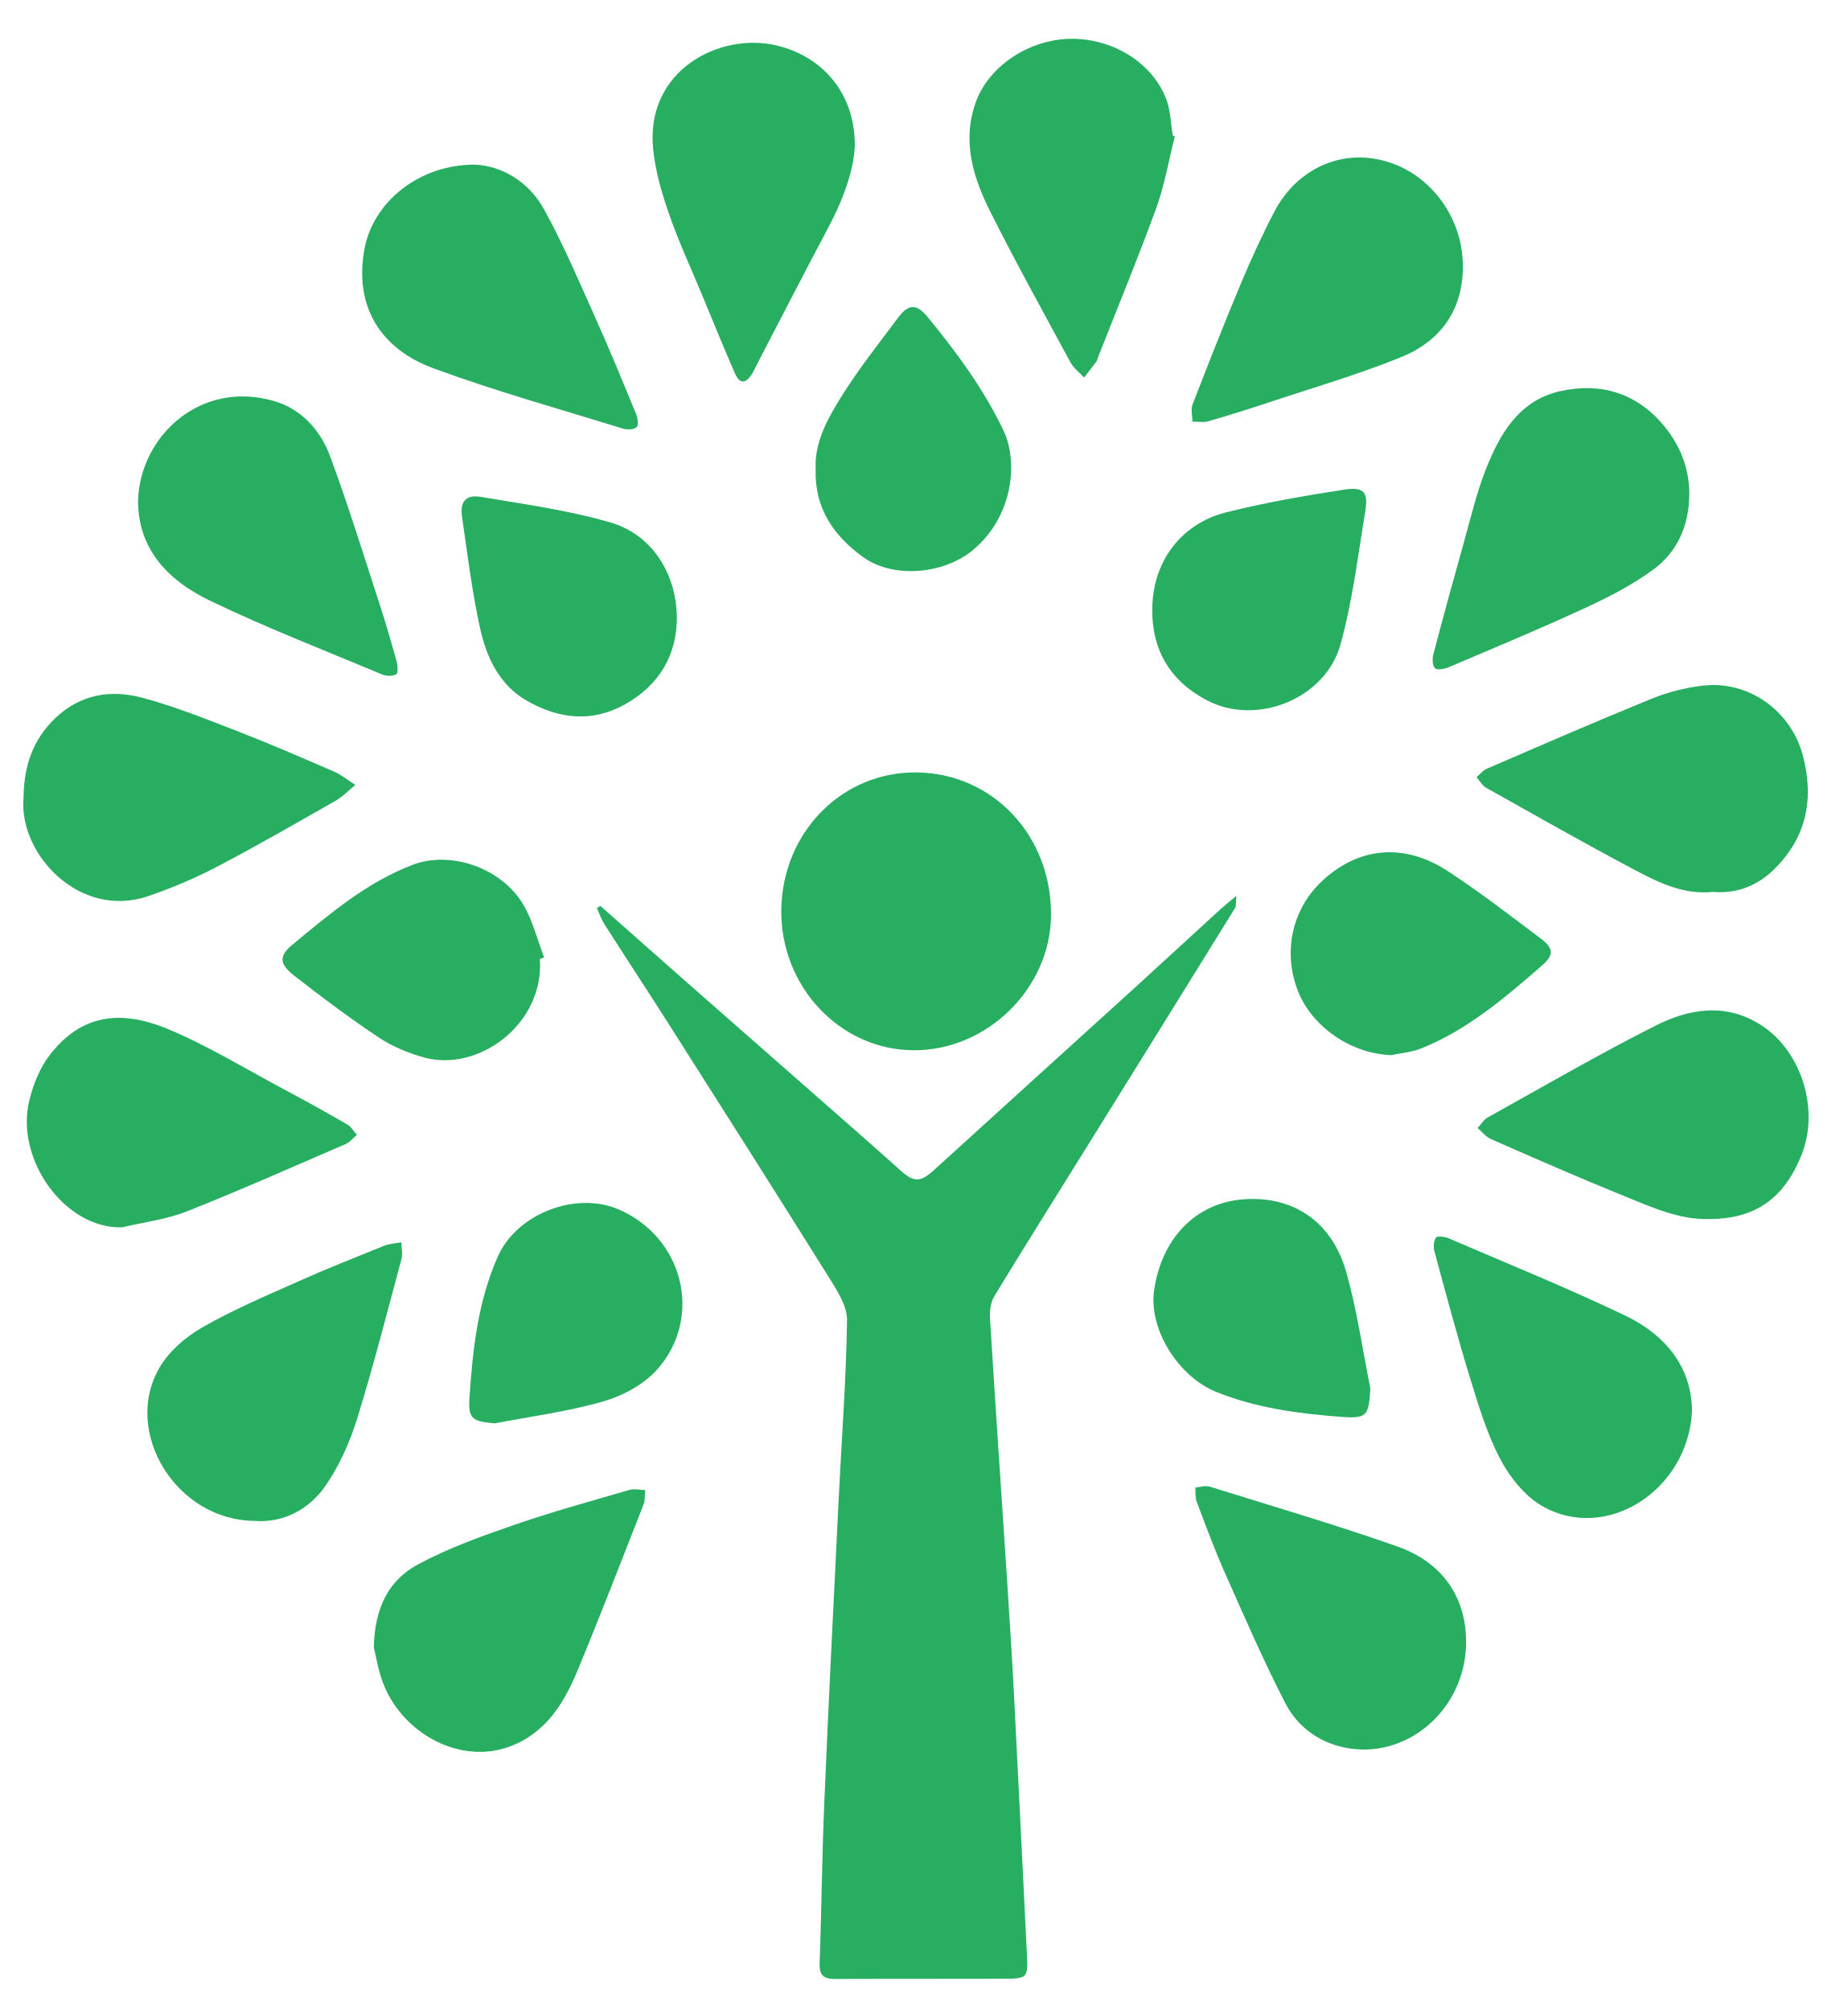
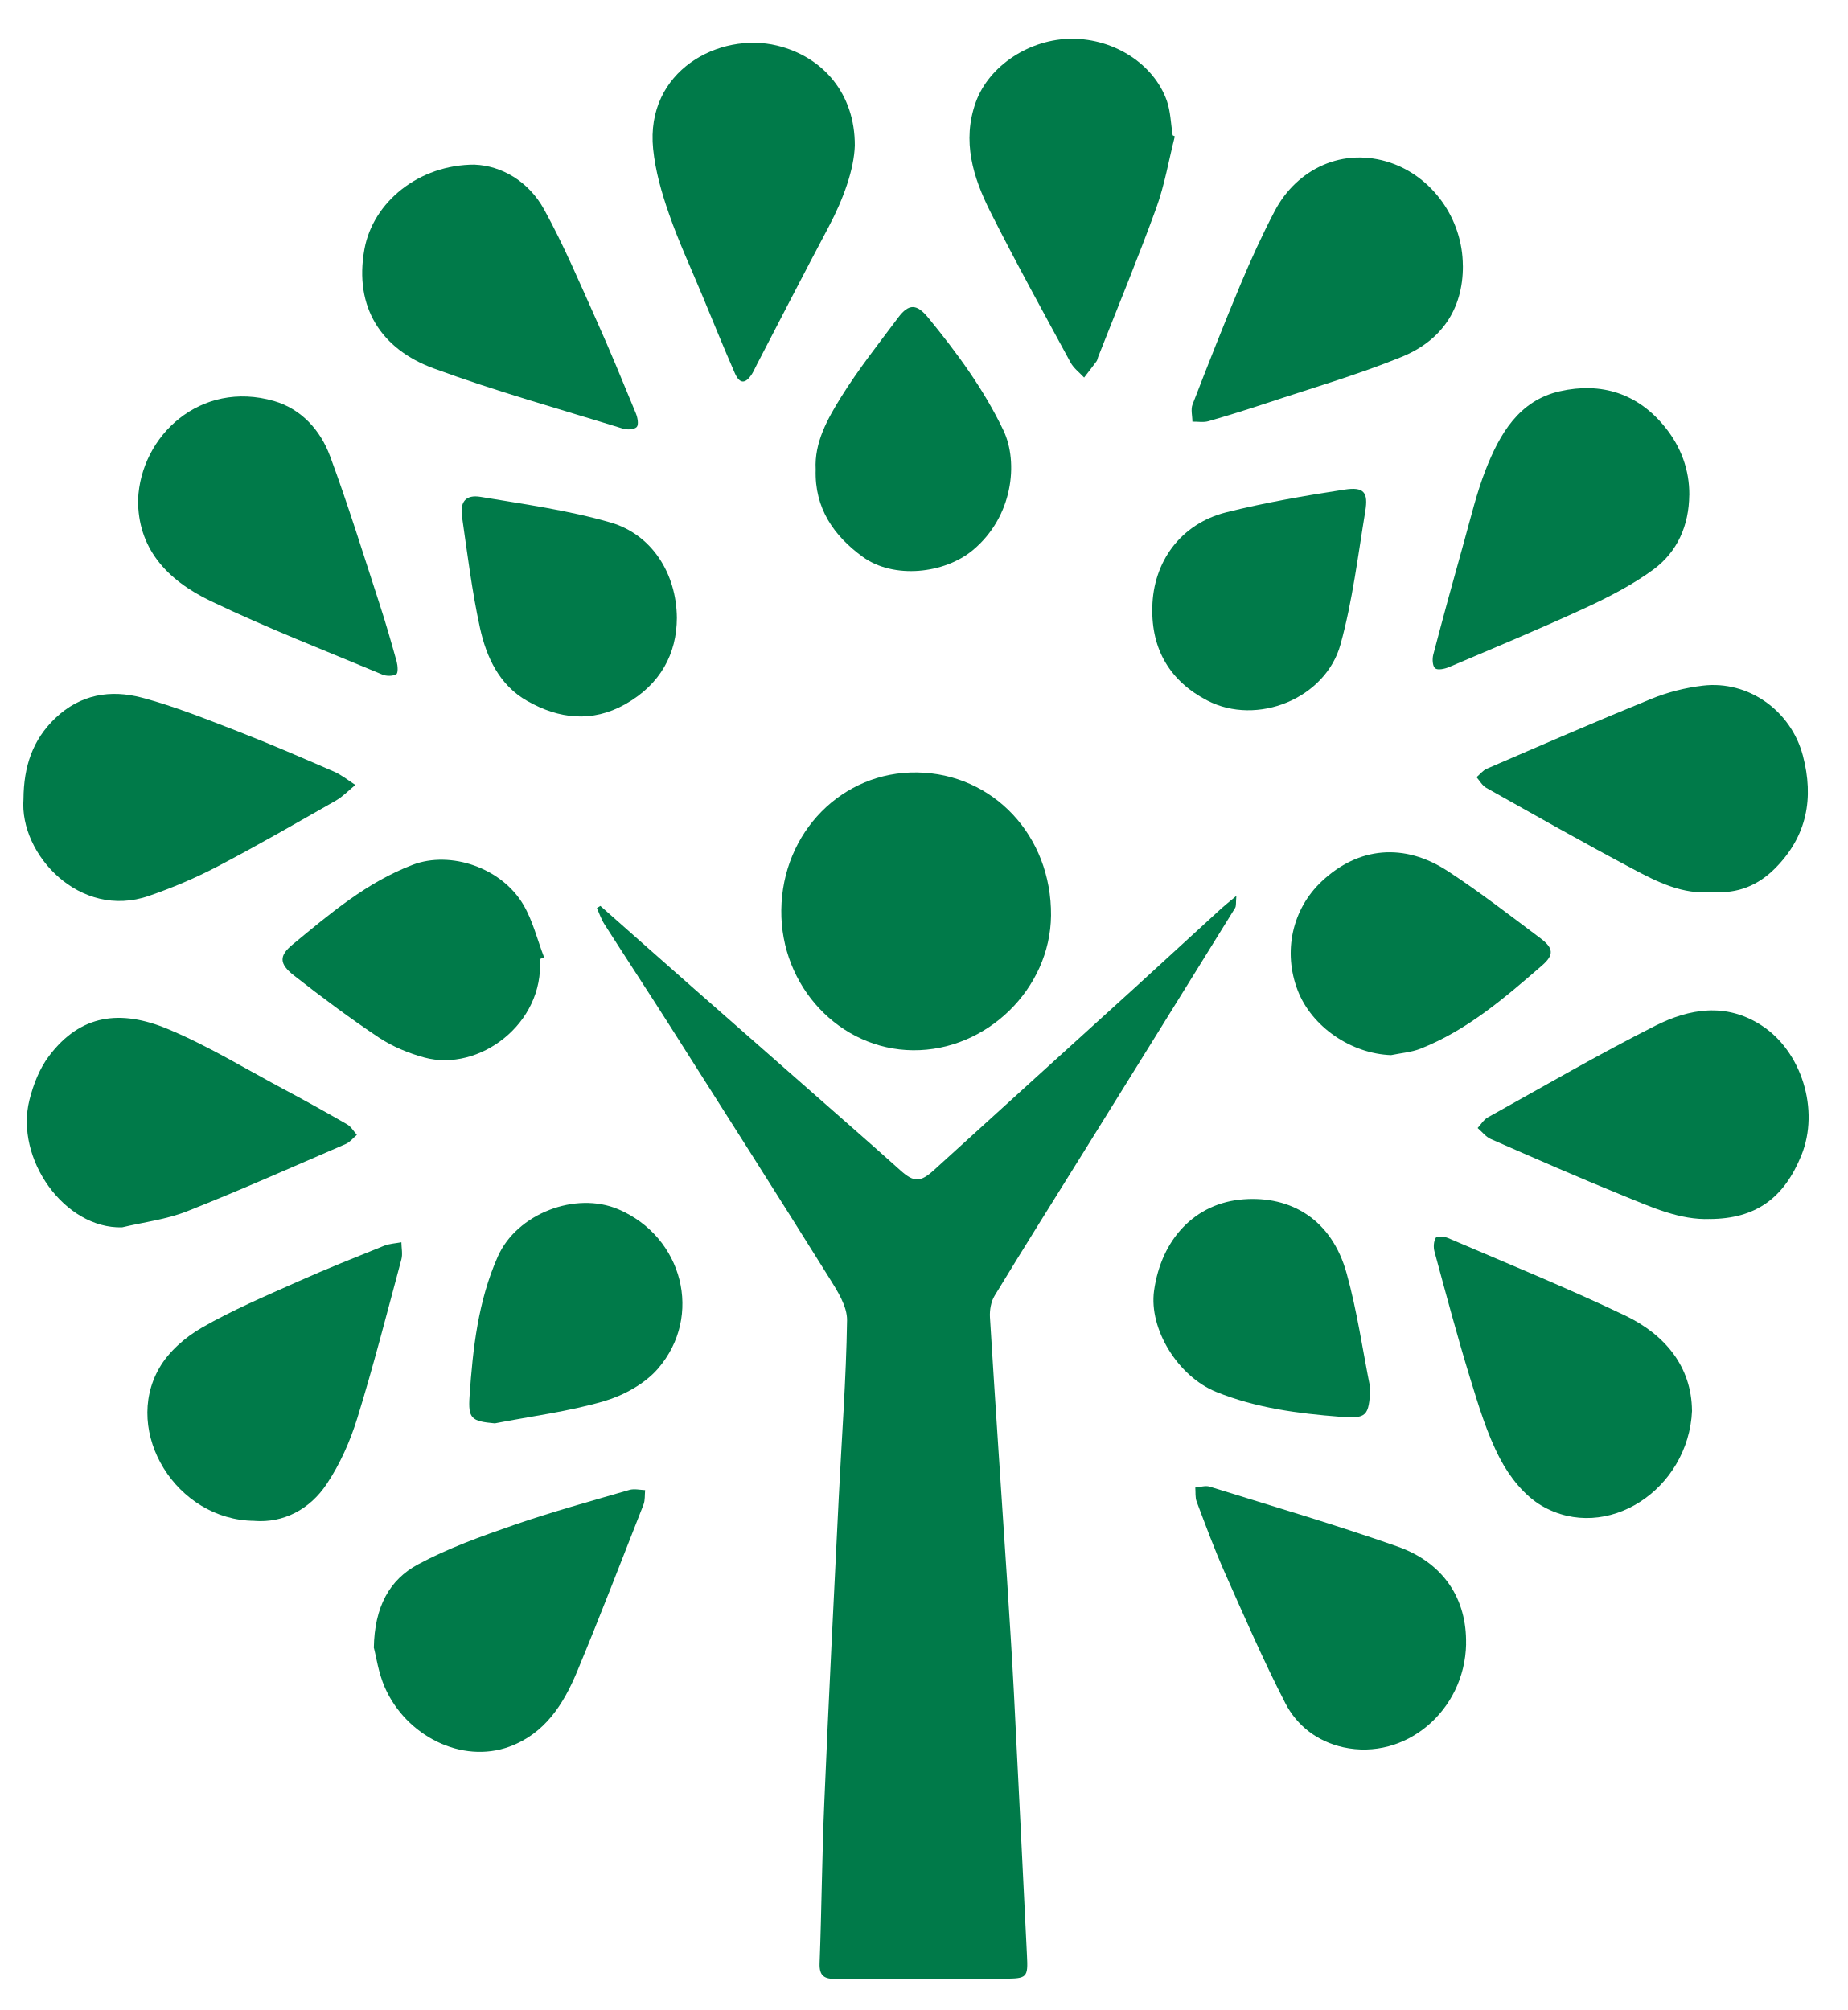
<svg xmlns="http://www.w3.org/2000/svg" width="34" height="37" viewBox="0 0 34 37" fill="none">
-   <path d="M11.047 16.674C11.621 17.182 12.196 17.692 12.771 18.198C13.729 19.04 14.687 19.881 15.645 20.723C15.954 20.995 16.264 21.267 16.57 21.543C16.824 21.771 16.94 21.765 17.193 21.535C18.427 20.41 19.665 19.291 20.899 18.169C21.426 17.688 21.949 17.205 22.476 16.724C22.549 16.659 22.625 16.598 22.754 16.491C22.742 16.618 22.754 16.677 22.73 16.715C21.809 18.203 20.886 19.69 19.962 21.176C19.408 22.067 18.85 22.955 18.305 23.851C18.237 23.962 18.211 24.118 18.219 24.251C18.318 25.867 18.429 27.482 18.535 29.098C18.579 29.779 18.623 30.462 18.659 31.144C18.742 32.761 18.82 34.379 18.9 35.996C18.921 36.402 18.903 36.423 18.484 36.424C17.45 36.428 16.416 36.423 15.381 36.429C15.171 36.43 15.076 36.375 15.084 36.141C15.121 35.149 15.128 34.156 15.171 33.166C15.25 31.295 15.345 29.425 15.437 27.555C15.49 26.472 15.573 25.388 15.589 24.304C15.593 24.045 15.412 23.764 15.263 23.526C14.286 21.962 13.296 20.406 12.307 18.85C11.916 18.234 11.514 17.625 11.122 17.01C11.064 16.919 11.03 16.814 10.985 16.715C11.006 16.702 11.027 16.689 11.048 16.677L11.047 16.674Z" fill="#27AE60" />
-   <path d="M14.379 16.751C14.396 15.319 15.502 14.198 16.878 14.219C18.28 14.239 19.355 15.388 19.343 16.852C19.33 18.201 18.158 19.346 16.802 19.333C15.455 19.321 14.363 18.157 14.379 16.751Z" fill="#27AE60" />
-   <path d="M31.472 22.439C30.923 22.463 30.396 22.223 29.869 22.008C29.052 21.676 28.245 21.322 27.438 20.968C27.344 20.927 27.275 20.833 27.194 20.764C27.256 20.698 27.306 20.61 27.381 20.569C28.405 20 29.418 19.41 30.462 18.883C31.088 18.567 31.765 18.449 32.421 18.877C33.159 19.357 33.491 20.432 33.153 21.266C32.831 22.06 32.309 22.434 31.472 22.44V22.439Z" fill="#27AE60" />
-   <path d="M31.089 9.114C31.083 9.672 30.873 10.155 30.431 10.482C30.051 10.761 29.62 10.984 29.19 11.184C28.357 11.569 27.509 11.922 26.664 12.281C26.587 12.314 26.457 12.341 26.412 12.302C26.363 12.26 26.357 12.13 26.378 12.05C26.561 11.354 26.751 10.659 26.946 9.965C27.069 9.525 27.175 9.075 27.341 8.65C27.599 7.992 27.953 7.373 28.708 7.202C29.469 7.03 30.146 7.241 30.648 7.869C30.936 8.228 31.093 8.645 31.09 9.114H31.089Z" fill="#27AE60" />
-   <path d="M31.524 16.418C30.971 16.477 30.496 16.232 30.035 15.987C29.133 15.508 28.243 15.002 27.352 14.502C27.279 14.46 27.232 14.373 27.174 14.306C27.236 14.255 27.289 14.184 27.36 14.152C28.367 13.717 29.373 13.279 30.389 12.865C30.689 12.742 31.017 12.659 31.34 12.621C32.18 12.522 32.963 13.085 33.18 13.909C33.386 14.692 33.257 15.391 32.671 15.982C32.356 16.3 31.977 16.454 31.524 16.419V16.418Z" fill="#27AE60" />
-   <path d="M21.621 2.511C21.509 2.952 21.434 3.405 21.279 3.831C20.944 4.752 20.569 5.659 20.21 6.571C20.2 6.597 20.197 6.628 20.181 6.65C20.107 6.751 20.029 6.85 19.952 6.95C19.867 6.858 19.759 6.778 19.702 6.672C19.203 5.751 18.697 4.835 18.227 3.9C17.908 3.265 17.7 2.598 17.959 1.879C18.202 1.208 18.954 0.714 19.73 0.714C20.511 0.714 21.239 1.182 21.476 1.86C21.544 2.059 21.548 2.281 21.582 2.491L21.622 2.511H21.621Z" fill="#27AE60" />
-   <path d="M26.923 4.893C26.926 5.707 26.513 6.279 25.788 6.573C24.982 6.901 24.141 7.144 23.314 7.42C22.958 7.538 22.599 7.65 22.239 7.754C22.147 7.78 22.043 7.76 21.945 7.762C21.945 7.656 21.912 7.538 21.947 7.447C22.234 6.706 22.525 5.965 22.832 5.232C23.023 4.776 23.229 4.324 23.459 3.886C23.869 3.105 24.72 2.699 25.594 2.997C26.352 3.255 26.919 4.018 26.922 4.892L26.923 4.893Z" fill="#27AE60" />
-   <path d="M31.14 25.967C31.076 27.427 29.563 28.408 28.375 27.719C28.056 27.533 27.783 27.188 27.608 26.854C27.364 26.389 27.21 25.871 27.054 25.364C26.818 24.595 26.611 23.816 26.4 23.039C26.378 22.959 26.384 22.85 26.425 22.784C26.445 22.751 26.583 22.761 26.652 22.791C27.738 23.258 28.836 23.704 29.902 24.213C30.647 24.569 31.131 25.16 31.139 25.966L31.14 25.967Z" fill="#27AE60" />
-   <path d="M15.732 2.679C15.718 3.113 15.527 3.654 15.251 4.175C14.804 5.017 14.368 5.866 13.929 6.711C13.898 6.77 13.873 6.83 13.838 6.886C13.717 7.072 13.612 7.071 13.522 6.865C13.316 6.394 13.123 5.916 12.926 5.442C12.718 4.94 12.488 4.446 12.311 3.934C12.176 3.549 12.061 3.145 12.02 2.74C11.876 1.298 13.243 0.583 14.3 0.839C15.148 1.044 15.736 1.726 15.732 2.681V2.679Z" fill="#27AE60" />
-   <path d="M8.74 3.031C9.219 3.051 9.722 3.326 10.014 3.856C10.373 4.508 10.665 5.199 10.97 5.88C11.227 6.451 11.464 7.032 11.703 7.611C11.735 7.688 11.758 7.818 11.718 7.861C11.672 7.909 11.541 7.915 11.463 7.89C10.298 7.529 9.12 7.201 7.977 6.78C7.025 6.43 6.511 5.663 6.707 4.587C6.864 3.723 7.706 3.028 8.74 3.03V3.031Z" fill="#27AE60" />
-   <path d="M2.541 9.197C2.589 8.018 3.693 6.991 5.043 7.382C5.544 7.527 5.897 7.918 6.074 8.396C6.405 9.288 6.686 10.2 6.981 11.105C7.098 11.461 7.2 11.82 7.301 12.181C7.321 12.256 7.329 12.39 7.293 12.411C7.228 12.449 7.112 12.449 7.039 12.418C5.983 11.976 4.915 11.561 3.884 11.067C3.046 10.667 2.533 10.072 2.541 9.195V9.197Z" fill="#27AE60" />
-   <path d="M0.432 14.713C0.436 14.1 0.603 13.618 1.016 13.221C1.48 12.778 2.035 12.69 2.611 12.842C3.206 13 3.784 13.233 4.359 13.455C4.962 13.689 5.555 13.947 6.148 14.204C6.288 14.265 6.41 14.366 6.54 14.449C6.422 14.545 6.315 14.659 6.185 14.735C5.461 15.147 4.739 15.565 4.001 15.951C3.596 16.163 3.171 16.343 2.739 16.492C1.47 16.933 0.356 15.727 0.432 14.713Z" fill="#27AE60" />
-   <path d="M4.684 27.996C3.243 27.986 2.252 26.363 2.931 25.183C3.103 24.882 3.409 24.615 3.714 24.44C4.28 24.114 4.887 23.857 5.485 23.59C6.007 23.357 6.539 23.146 7.069 22.932C7.168 22.893 7.281 22.888 7.387 22.868C7.388 22.973 7.414 23.085 7.387 23.183C7.125 24.157 6.875 25.137 6.577 26.102C6.446 26.525 6.26 26.948 6.014 27.316C5.698 27.791 5.213 28.037 4.683 27.997L4.684 27.996Z" fill="#27AE60" />
-   <path d="M26.982 30.265C26.956 31.494 25.863 32.415 24.723 32.164C24.244 32.058 23.871 31.768 23.657 31.356C23.252 30.57 22.9 29.756 22.54 28.947C22.351 28.52 22.189 28.081 22.024 27.644C21.993 27.564 22.006 27.47 21.998 27.382C22.086 27.376 22.182 27.341 22.26 27.365C23.414 27.725 24.576 28.066 25.716 28.467C26.569 28.767 26.999 29.436 26.981 30.266L26.982 30.265Z" fill="#27AE60" />
-   <path d="M2.247 22.593C1.188 22.622 0.269 21.331 0.542 20.247C0.613 19.964 0.728 19.669 0.902 19.439C1.483 18.669 2.217 18.579 3.091 18.943C3.823 19.249 4.507 19.668 5.209 20.043C5.606 20.254 5.998 20.472 6.388 20.697C6.462 20.739 6.509 20.825 6.568 20.89C6.5 20.948 6.442 21.024 6.364 21.058C5.392 21.477 4.425 21.909 3.441 22.298C3.064 22.448 2.647 22.497 2.247 22.593Z" fill="#27AE60" />
-   <path d="M6.88 30.336C6.892 29.576 7.169 29.079 7.692 28.798C8.248 28.498 8.855 28.281 9.455 28.073C10.155 27.83 10.872 27.634 11.584 27.426C11.672 27.401 11.776 27.426 11.873 27.43C11.864 27.519 11.874 27.614 11.844 27.694C11.44 28.723 11.043 29.754 10.62 30.773C10.371 31.371 10.027 31.913 9.376 32.152C8.496 32.475 7.473 31.952 7.082 31.061C6.964 30.793 6.923 30.49 6.882 30.337L6.88 30.336Z" fill="#27AE60" />
-   <path d="M25.6 19.423C24.868 19.396 24.144 18.905 23.884 18.235C23.607 17.521 23.78 16.734 24.328 16.221C24.999 15.591 25.841 15.507 26.649 16.038C27.235 16.421 27.79 16.852 28.351 17.272C28.59 17.452 28.606 17.576 28.379 17.773C27.694 18.367 27.004 18.963 26.144 19.304C25.973 19.371 25.782 19.385 25.6 19.423Z" fill="#27AE60" />
-   <path d="M21.207 11.181C21.222 10.338 21.733 9.641 22.566 9.431C23.283 9.251 24.016 9.124 24.747 9.012C25.1 8.958 25.184 9.061 25.127 9.409C24.991 10.229 24.892 11.061 24.671 11.861C24.397 12.859 23.135 13.37 22.219 12.895C21.538 12.542 21.188 11.96 21.207 11.181Z" fill="#27AE60" />
-   <path d="M15.012 8.641C14.985 8.146 15.229 7.712 15.483 7.303C15.799 6.796 16.172 6.325 16.53 5.846C16.729 5.581 16.874 5.593 17.086 5.852C17.614 6.498 18.106 7.165 18.468 7.925C18.746 8.51 18.644 9.511 17.904 10.127C17.381 10.563 16.445 10.665 15.876 10.249C15.351 9.867 14.988 9.36 15.012 8.642V8.641Z" fill="#27AE60" />
-   <path d="M12.457 11.374C12.455 12.032 12.157 12.598 11.505 12.964C10.895 13.307 10.286 13.233 9.708 12.906C9.19 12.615 8.952 12.099 8.833 11.556C8.686 10.883 8.602 10.195 8.503 9.511C8.463 9.237 8.571 9.101 8.844 9.146C9.645 9.281 10.458 9.392 11.236 9.618C11.995 9.838 12.45 10.555 12.457 11.374Z" fill="#27AE60" />
-   <path d="M25.22 25.558C25.19 26.067 25.16 26.119 24.663 26.08C23.887 26.02 23.114 25.918 22.382 25.622C21.676 25.335 21.142 24.463 21.239 23.76C21.372 22.808 21.997 22.142 22.886 22.077C23.752 22.012 24.509 22.44 24.785 23.446C24.977 24.137 25.078 24.854 25.22 25.559V25.558Z" fill="#27AE60" />
-   <path d="M9.936 17.654C10.016 18.852 8.81 19.737 7.813 19.468C7.519 19.388 7.222 19.265 6.969 19.097C6.433 18.739 5.915 18.352 5.407 17.954C5.137 17.742 5.132 17.594 5.387 17.385C6.072 16.82 6.749 16.241 7.599 15.918C8.286 15.657 9.228 15.967 9.633 16.656C9.807 16.952 9.889 17.3 10.014 17.624L9.936 17.654Z" fill="#27AE60" />
-   <path d="M9.11 26.202C8.674 26.163 8.613 26.116 8.642 25.697C8.702 24.82 8.799 23.948 9.162 23.13C9.511 22.343 10.591 21.924 11.381 22.261C12.564 22.766 12.948 24.224 12.108 25.195C11.866 25.474 11.478 25.687 11.117 25.793C10.464 25.984 9.781 26.07 9.11 26.201V26.202Z" fill="#27AE60" />
+   <path d="M11.047 16.674C11.621 17.182 12.196 17.692 12.771 18.198C13.729 19.04 14.687 19.881 15.645 20.723C15.954 20.995 16.264 21.267 16.57 21.543C16.824 21.771 16.94 21.765 17.193 21.535C18.427 20.41 19.665 19.291 20.899 18.169C21.426 17.688 21.949 17.205 22.476 16.724C22.549 16.659 22.625 16.598 22.754 16.491C22.742 16.618 22.754 16.677 22.73 16.715C21.809 18.203 20.886 19.69 19.962 21.176C19.408 22.067 18.85 22.955 18.305 23.851C18.237 23.962 18.211 24.118 18.219 24.251C18.318 25.867 18.429 27.482 18.535 29.098C18.579 29.779 18.623 30.462 18.659 31.144C18.742 32.761 18.82 34.379 18.9 35.996C18.921 36.402 18.903 36.423 18.484 36.424C17.45 36.428 16.416 36.423 15.381 36.429C15.171 36.43 15.076 36.375 15.084 36.141C15.121 35.149 15.128 34.156 15.171 33.166C15.25 31.295 15.345 29.425 15.437 27.555C15.49 26.472 15.573 25.388 15.589 24.304C15.593 24.045 15.412 23.764 15.263 23.526C14.286 21.962 13.296 20.406 12.307 18.85C11.916 18.234 11.514 17.625 11.122 17.01C11.064 16.919 11.03 16.814 10.985 16.715C11.006 16.702 11.027 16.689 11.048 16.677L11.047 16.674Z" fill="#007A49" />
+   <path d="M14.379 16.751C14.396 15.319 15.502 14.198 16.878 14.219C18.28 14.239 19.355 15.388 19.343 16.852C19.33 18.201 18.158 19.346 16.802 19.333C15.455 19.321 14.363 18.157 14.379 16.751Z" fill="#007A49" />
+   <path d="M31.472 22.439C30.923 22.463 30.396 22.223 29.869 22.008C29.052 21.676 28.245 21.322 27.438 20.968C27.344 20.927 27.275 20.833 27.194 20.764C27.256 20.698 27.306 20.61 27.381 20.569C28.405 20 29.418 19.41 30.462 18.883C31.088 18.567 31.765 18.449 32.421 18.877C33.159 19.357 33.491 20.432 33.153 21.266C32.831 22.06 32.309 22.434 31.472 22.44V22.439Z" fill="#007A49" />
+   <path d="M31.089 9.114C31.083 9.672 30.873 10.155 30.431 10.482C30.051 10.761 29.62 10.984 29.19 11.184C28.357 11.569 27.509 11.922 26.664 12.281C26.587 12.314 26.457 12.341 26.412 12.302C26.363 12.26 26.357 12.13 26.378 12.05C26.561 11.354 26.751 10.659 26.946 9.965C27.069 9.525 27.175 9.075 27.341 8.65C27.599 7.992 27.953 7.373 28.708 7.202C29.469 7.03 30.146 7.241 30.648 7.869C30.936 8.228 31.093 8.645 31.09 9.114H31.089Z" fill="#007A49" />
+   <path d="M31.524 16.418C30.971 16.477 30.496 16.232 30.035 15.987C29.133 15.508 28.243 15.002 27.352 14.502C27.279 14.46 27.232 14.373 27.174 14.306C27.236 14.255 27.289 14.184 27.36 14.152C28.367 13.717 29.373 13.279 30.389 12.865C30.689 12.742 31.017 12.659 31.34 12.621C32.18 12.522 32.963 13.085 33.18 13.909C33.386 14.692 33.257 15.391 32.671 15.982C32.356 16.3 31.977 16.454 31.524 16.419V16.418Z" fill="#007A49" />
+   <path d="M21.621 2.511C21.509 2.952 21.434 3.405 21.279 3.831C20.944 4.752 20.569 5.659 20.21 6.571C20.2 6.597 20.197 6.628 20.181 6.65C20.107 6.751 20.029 6.85 19.952 6.95C19.867 6.858 19.759 6.778 19.702 6.672C19.203 5.751 18.697 4.835 18.227 3.9C17.908 3.265 17.7 2.598 17.959 1.879C18.202 1.208 18.954 0.714 19.73 0.714C20.511 0.714 21.239 1.182 21.476 1.86C21.544 2.059 21.548 2.281 21.582 2.491L21.622 2.511H21.621Z" fill="#007A49" />
+   <path d="M26.923 4.893C26.926 5.707 26.513 6.279 25.788 6.573C24.982 6.901 24.141 7.144 23.314 7.42C22.958 7.538 22.599 7.65 22.239 7.754C22.147 7.78 22.043 7.76 21.945 7.762C21.945 7.656 21.912 7.538 21.947 7.447C22.234 6.706 22.525 5.965 22.832 5.232C23.023 4.776 23.229 4.324 23.459 3.886C23.869 3.105 24.72 2.699 25.594 2.997C26.352 3.255 26.919 4.018 26.922 4.892L26.923 4.893Z" fill="#007A49" />
+   <path d="M31.14 25.967C31.076 27.427 29.563 28.408 28.375 27.719C28.056 27.533 27.783 27.188 27.608 26.854C27.364 26.389 27.21 25.871 27.054 25.364C26.818 24.595 26.611 23.816 26.4 23.039C26.378 22.959 26.384 22.85 26.425 22.784C26.445 22.751 26.583 22.761 26.652 22.791C27.738 23.258 28.836 23.704 29.902 24.213C30.647 24.569 31.131 25.16 31.139 25.966L31.14 25.967Z" fill="#007A49" />
+   <path d="M15.732 2.679C15.718 3.113 15.527 3.654 15.251 4.175C14.804 5.017 14.368 5.866 13.929 6.711C13.898 6.77 13.873 6.83 13.838 6.886C13.717 7.072 13.612 7.071 13.522 6.865C13.316 6.394 13.123 5.916 12.926 5.442C12.718 4.94 12.488 4.446 12.311 3.934C12.176 3.549 12.061 3.145 12.02 2.74C11.876 1.298 13.243 0.583 14.3 0.839C15.148 1.044 15.736 1.726 15.732 2.681V2.679Z" fill="#007A49" />
+   <path d="M8.74 3.031C9.219 3.051 9.722 3.326 10.014 3.856C10.373 4.508 10.665 5.199 10.97 5.88C11.227 6.451 11.464 7.032 11.703 7.611C11.735 7.688 11.758 7.818 11.718 7.861C11.672 7.909 11.541 7.915 11.463 7.89C10.298 7.529 9.12 7.201 7.977 6.78C7.025 6.43 6.511 5.663 6.707 4.587C6.864 3.723 7.706 3.028 8.74 3.03V3.031Z" fill="#007A49" />
+   <path d="M2.541 9.197C2.589 8.018 3.693 6.991 5.043 7.382C5.544 7.527 5.897 7.918 6.074 8.396C6.405 9.288 6.686 10.2 6.981 11.105C7.098 11.461 7.2 11.82 7.301 12.181C7.321 12.256 7.329 12.39 7.293 12.411C7.228 12.449 7.112 12.449 7.039 12.418C5.983 11.976 4.915 11.561 3.884 11.067C3.046 10.667 2.533 10.072 2.541 9.195V9.197Z" fill="#007A49" />
+   <path d="M0.432 14.713C0.436 14.1 0.603 13.618 1.016 13.221C1.48 12.778 2.035 12.69 2.611 12.842C3.206 13 3.784 13.233 4.359 13.455C4.962 13.689 5.555 13.947 6.148 14.204C6.288 14.265 6.41 14.366 6.54 14.449C6.422 14.545 6.315 14.659 6.185 14.735C5.461 15.147 4.739 15.565 4.001 15.951C3.596 16.163 3.171 16.343 2.739 16.492C1.47 16.933 0.356 15.727 0.432 14.713Z" fill="#007A49" />
+   <path d="M4.684 27.996C3.243 27.986 2.252 26.363 2.931 25.183C3.103 24.882 3.409 24.615 3.714 24.44C4.28 24.114 4.887 23.857 5.485 23.59C6.007 23.357 6.539 23.146 7.069 22.932C7.168 22.893 7.281 22.888 7.387 22.868C7.388 22.973 7.414 23.085 7.387 23.183C7.125 24.157 6.875 25.137 6.577 26.102C6.446 26.525 6.26 26.948 6.014 27.316C5.698 27.791 5.213 28.037 4.683 27.997L4.684 27.996Z" fill="#007A49" />
+   <path d="M26.982 30.265C26.956 31.494 25.863 32.415 24.723 32.164C24.244 32.058 23.871 31.768 23.657 31.356C23.252 30.57 22.9 29.756 22.54 28.947C22.351 28.52 22.189 28.081 22.024 27.644C21.993 27.564 22.006 27.47 21.998 27.382C22.086 27.376 22.182 27.341 22.26 27.365C23.414 27.725 24.576 28.066 25.716 28.467C26.569 28.767 26.999 29.436 26.981 30.266L26.982 30.265Z" fill="#007A49" />
+   <path d="M2.247 22.593C1.188 22.622 0.269 21.331 0.542 20.247C0.613 19.964 0.728 19.669 0.902 19.439C1.483 18.669 2.217 18.579 3.091 18.943C3.823 19.249 4.507 19.668 5.209 20.043C5.606 20.254 5.998 20.472 6.388 20.697C6.462 20.739 6.509 20.825 6.568 20.89C6.5 20.948 6.442 21.024 6.364 21.058C5.392 21.477 4.425 21.909 3.441 22.298C3.064 22.448 2.647 22.497 2.247 22.593Z" fill="#007A49" />
+   <path d="M6.88 30.336C6.892 29.576 7.169 29.079 7.692 28.798C8.248 28.498 8.855 28.281 9.455 28.073C10.155 27.83 10.872 27.634 11.584 27.426C11.672 27.401 11.776 27.426 11.873 27.43C11.864 27.519 11.874 27.614 11.844 27.694C11.44 28.723 11.043 29.754 10.62 30.773C10.371 31.371 10.027 31.913 9.376 32.152C8.496 32.475 7.473 31.952 7.082 31.061C6.964 30.793 6.923 30.49 6.882 30.337L6.88 30.336Z" fill="#007A49" />
+   <path d="M25.6 19.423C24.868 19.396 24.144 18.905 23.884 18.235C23.607 17.521 23.78 16.734 24.328 16.221C24.999 15.591 25.841 15.507 26.649 16.038C27.235 16.421 27.79 16.852 28.351 17.272C28.59 17.452 28.606 17.576 28.379 17.773C27.694 18.367 27.004 18.963 26.144 19.304C25.973 19.371 25.782 19.385 25.6 19.423Z" fill="#007A49" />
+   <path d="M21.207 11.181C21.222 10.338 21.733 9.641 22.566 9.431C23.283 9.251 24.016 9.124 24.747 9.012C25.1 8.958 25.184 9.061 25.127 9.409C24.991 10.229 24.892 11.061 24.671 11.861C24.397 12.859 23.135 13.37 22.219 12.895C21.538 12.542 21.188 11.96 21.207 11.181Z" fill="#007A49" />
+   <path d="M15.012 8.641C14.985 8.146 15.229 7.712 15.483 7.303C15.799 6.796 16.172 6.325 16.53 5.846C16.729 5.581 16.874 5.593 17.086 5.852C17.614 6.498 18.106 7.165 18.468 7.925C18.746 8.51 18.644 9.511 17.904 10.127C17.381 10.563 16.445 10.665 15.876 10.249C15.351 9.867 14.988 9.36 15.012 8.642V8.641Z" fill="#007A49" />
+   <path d="M12.457 11.374C12.455 12.032 12.157 12.598 11.505 12.964C10.895 13.307 10.286 13.233 9.708 12.906C9.19 12.615 8.952 12.099 8.833 11.556C8.686 10.883 8.602 10.195 8.503 9.511C8.463 9.237 8.571 9.101 8.844 9.146C9.645 9.281 10.458 9.392 11.236 9.618C11.995 9.838 12.45 10.555 12.457 11.374Z" fill="#007A49" />
+   <path d="M25.22 25.558C25.19 26.067 25.16 26.119 24.663 26.08C23.887 26.02 23.114 25.918 22.382 25.622C21.676 25.335 21.142 24.463 21.239 23.76C21.372 22.808 21.997 22.142 22.886 22.077C23.752 22.012 24.509 22.44 24.785 23.446C24.977 24.137 25.078 24.854 25.22 25.559V25.558Z" fill="#007A49" />
+   <path d="M9.936 17.654C10.016 18.852 8.81 19.737 7.813 19.468C7.519 19.388 7.222 19.265 6.969 19.097C6.433 18.739 5.915 18.352 5.407 17.954C5.137 17.742 5.132 17.594 5.387 17.385C6.072 16.82 6.749 16.241 7.599 15.918C8.286 15.657 9.228 15.967 9.633 16.656C9.807 16.952 9.889 17.3 10.014 17.624L9.936 17.654Z" fill="#007A49" />
+   <path d="M9.11 26.202C8.674 26.163 8.613 26.116 8.642 25.697C8.702 24.82 8.799 23.948 9.162 23.13C9.511 22.343 10.591 21.924 11.381 22.261C12.564 22.766 12.948 24.224 12.108 25.195C11.866 25.474 11.478 25.687 11.117 25.793C10.464 25.984 9.781 26.07 9.11 26.201V26.202Z" fill="#007A49" />
</svg>
